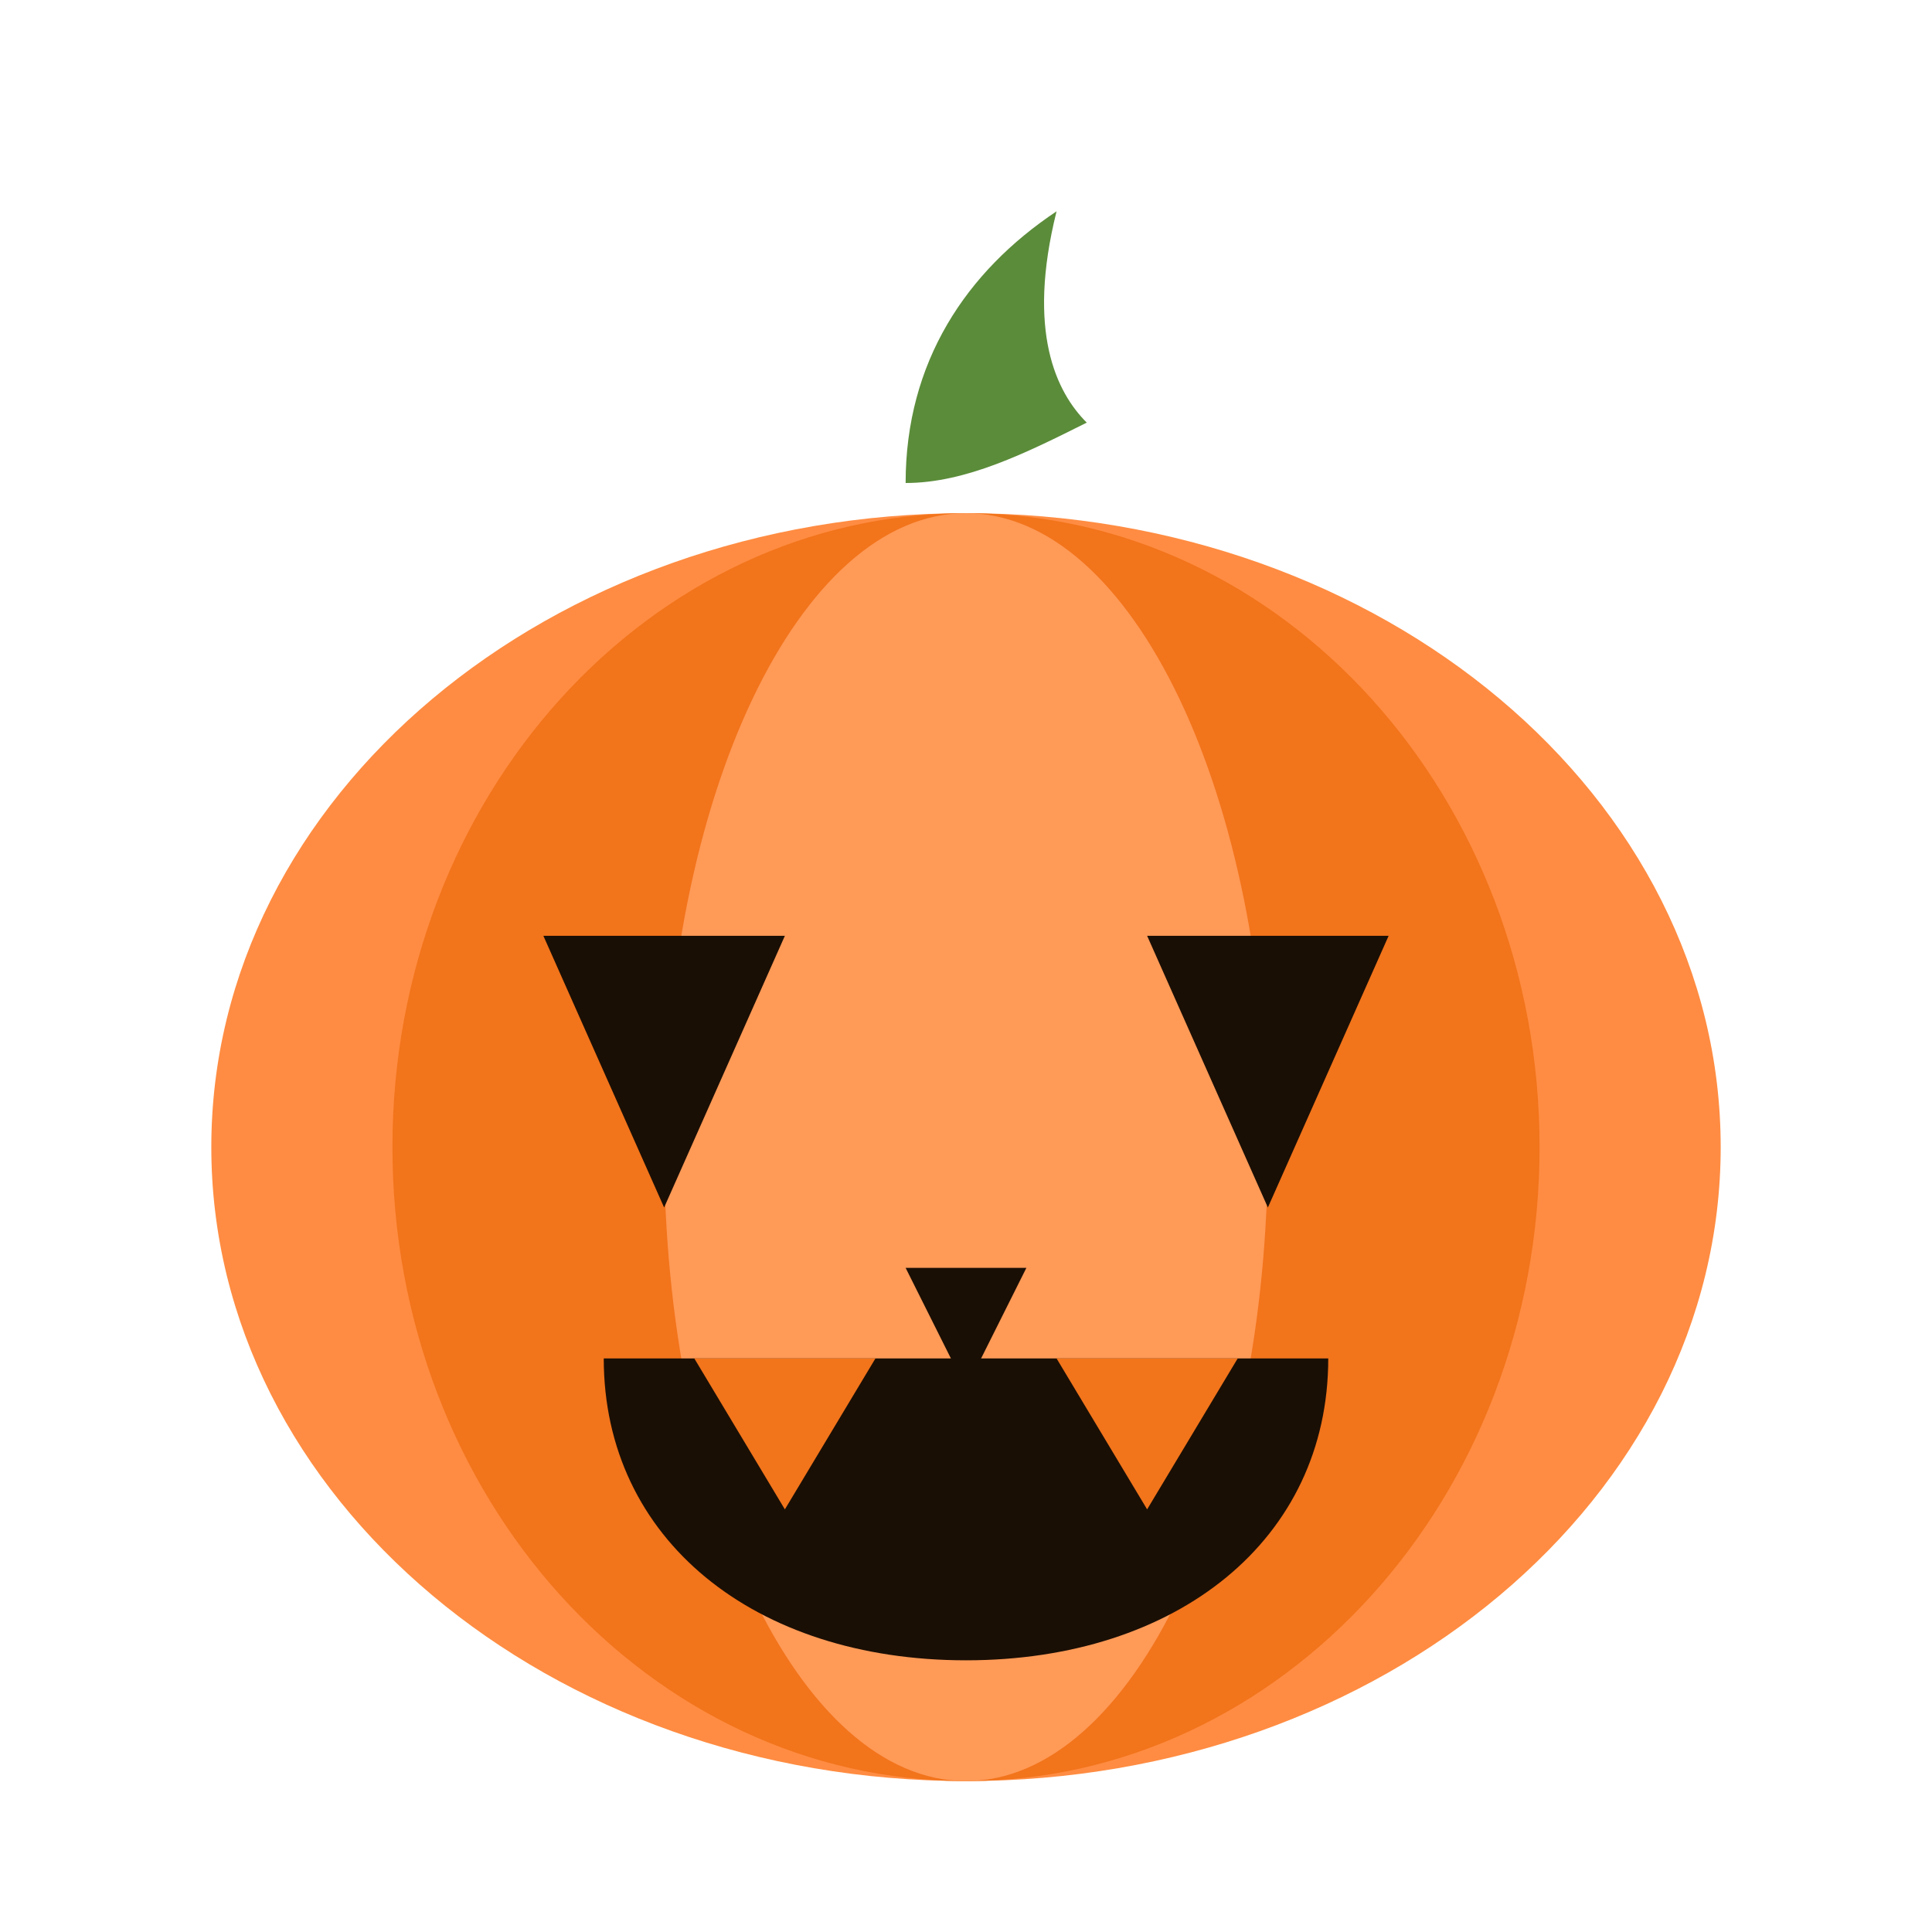
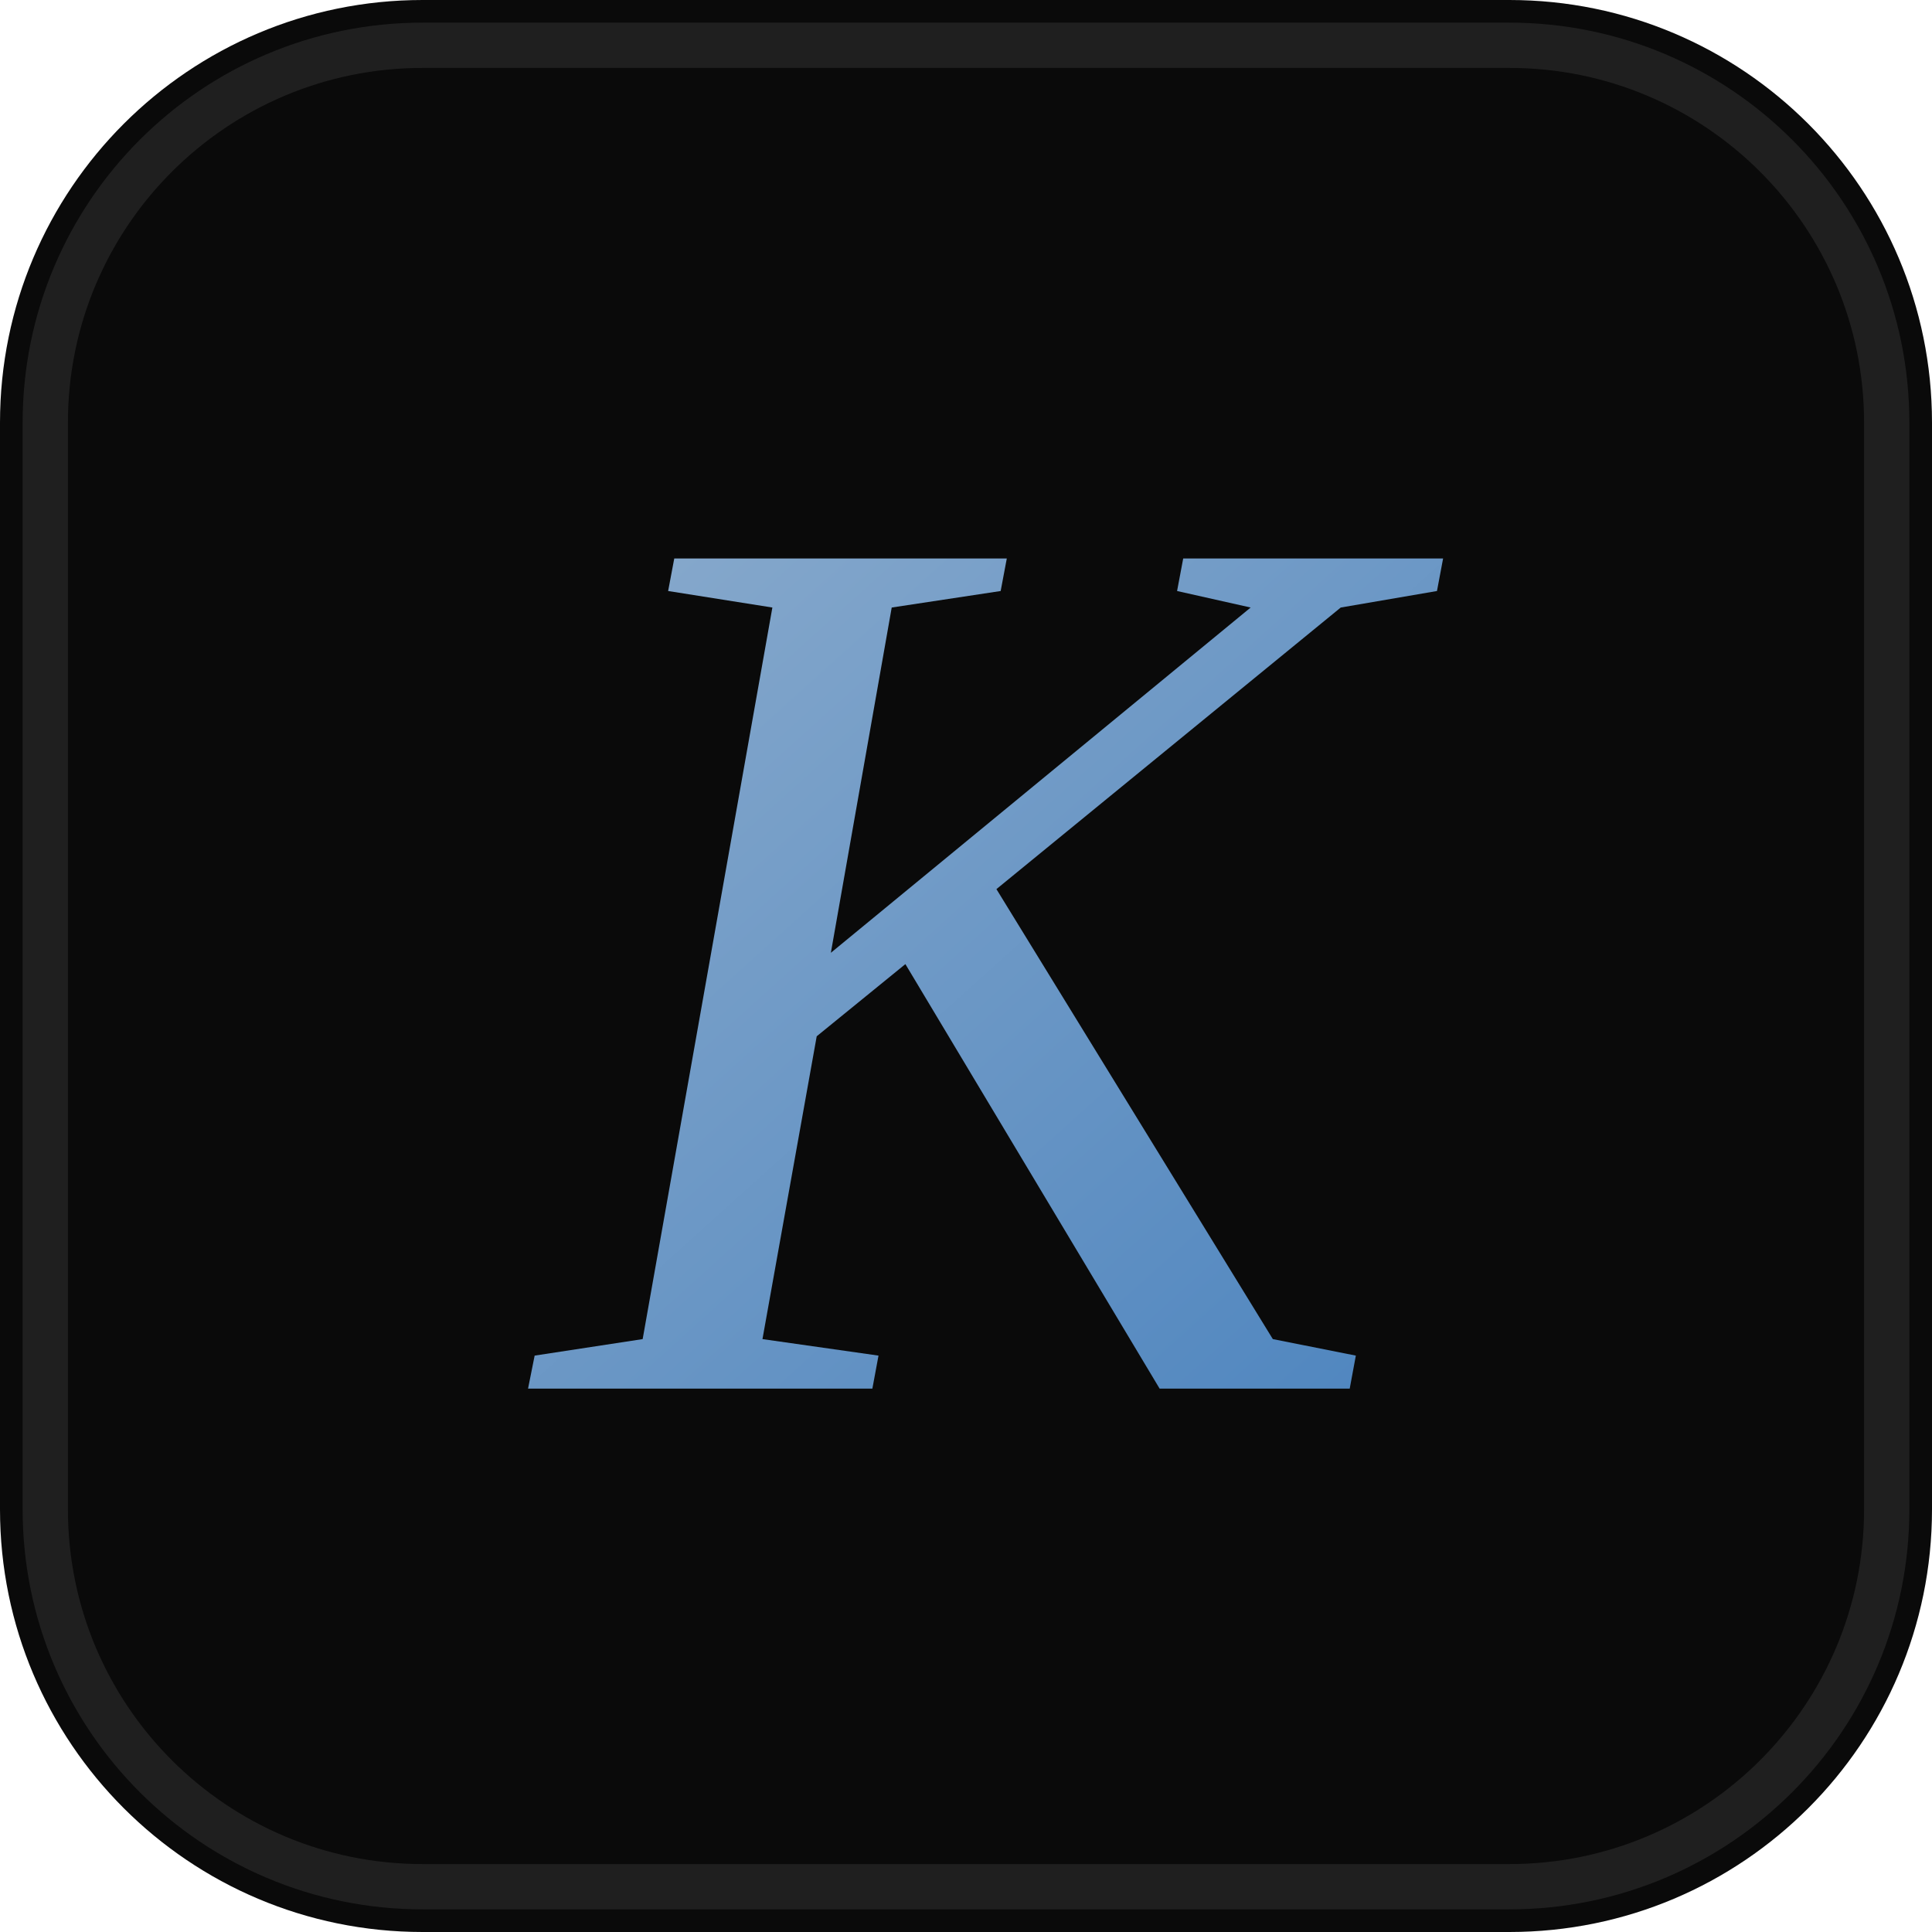
- <svg xmlns="http://www.w3.org/2000/svg" viewBox="0 0 64 64" role="img" aria-label="Jack-o'-lantern">
-   <path d="M30 16c0-4 2-7 5-9-1 4 0 6 1 7-2 1-4 2-6 2z" fill="#5B8C3A" />
-   <ellipse cx="32" cy="38" rx="25" ry="21" fill="#FF8C42" />
-   <ellipse cx="32" cy="38" rx="19" ry="21" fill="#F2741B" />
-   <ellipse cx="32" cy="38" rx="10" ry="21" fill="#FF9A57" />
-   <path d="M18 31h8l-4 9z" fill="#1A0F05" />
-   <path d="M38 31h8l-4 9z" fill="#1A0F05" />
-   <path d="M30 42h4l-2 4z" fill="#1A0F05" />
-   <path d="M20 45h24c0 6-5 10-12 10s-12-4-12-10z" fill="#1A0F05" />
-   <path d="M23 45l3 5 3-5z" fill="#F2741B" />
-   <path d="M35 45l3 5 3-5z" fill="#F2741B" />
+ <svg xmlns="http://www.w3.org/2000/svg" viewBox="0 0 64 64" role="img" aria-label="KashhCMD">
+   <defs>
+     <linearGradient id="a" x1="0" y1="0" x2="1" y2="1">
+       <stop offset="0" stop-color="#89AACC" />
+       <stop offset="1" stop-color="#4E85BF" />
+     </linearGradient>
+   </defs>
+   <rect width="64" height="64" rx="14" fill="#0a0a0a" />
+   <rect x="1.5" y="1.5" width="61" height="61" rx="12.5" fill="none" stroke="#1f1f1f" stroke-width="1.5" />
+   <text x="32" y="46" font-family="Georgia,'Times New Roman',serif" font-style="italic" font-size="42" fill="url(#a)" text-anchor="middle">K</text>
</svg>
